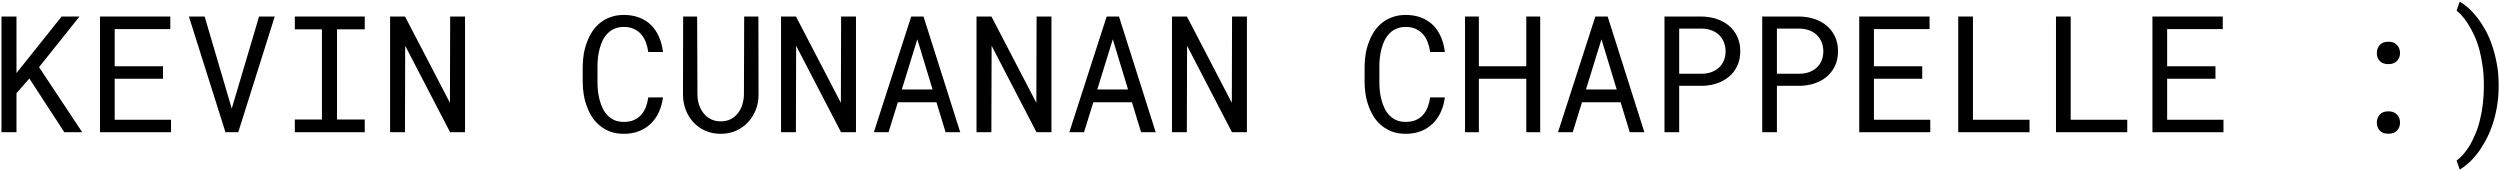
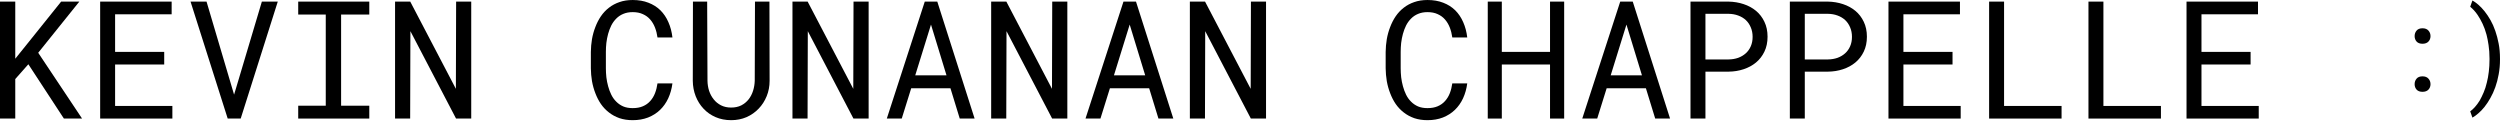
- <svg xmlns="http://www.w3.org/2000/svg" width="1229" height="84" viewBox="0 0 1229 84" fill="none">
-   <path d="M1228.34 42.305C1228.34 46.029 1228.04 49.531 1227.44 52.812C1226.86 56.094 1226.08 59.128 1225.09 61.914C1224.1 64.727 1222.96 67.279 1221.66 69.57C1220.38 71.888 1219.04 73.945 1217.63 75.742C1216.2 77.565 1214.76 79.102 1213.3 80.352C1211.86 81.628 1210.5 82.63 1209.2 83.359L1207.67 78.945C1208.77 78.138 1209.87 77.096 1210.99 75.82C1212.11 74.544 1213.18 73.073 1214.2 71.406C1215.16 69.713 1216.08 67.799 1216.97 65.664C1217.88 63.555 1218.62 61.237 1219.2 58.711C1219.79 56.367 1220.25 53.841 1220.56 51.133C1220.9 48.398 1221.07 45.482 1221.07 42.383V41.836C1221.07 38.32 1220.85 35.13 1220.41 32.266C1219.99 29.401 1219.52 26.966 1219 24.961C1218.24 22.096 1217.33 19.531 1216.27 17.266C1215.2 14.974 1214.1 12.982 1212.98 11.289C1212.12 9.961 1211.24 8.802 1210.33 7.812C1209.42 6.797 1208.53 5.938 1207.67 5.234L1209.2 0.82C1210.5 1.549 1211.88 2.552 1213.34 3.828C1214.79 5.104 1216.23 6.641 1217.63 8.438C1219.09 10.287 1220.46 12.344 1221.73 14.609C1223.01 16.875 1224.13 19.427 1225.09 22.266C1226.03 25 1226.8 27.969 1227.4 31.172C1228.02 34.349 1228.34 37.93 1228.34 41.914V42.305Z" fill="black" />
-   <path d="M1168.45 60.312C1168.45 58.776 1168.92 57.461 1169.86 56.367C1170.8 55.273 1172.22 54.727 1174.12 54.727C1175.99 54.727 1177.41 55.273 1178.38 56.367C1179.36 57.435 1179.86 58.75 1179.86 60.312C1179.86 61.849 1179.36 63.138 1178.38 64.18C1177.39 65.221 1175.97 65.742 1174.12 65.742C1172.24 65.742 1170.82 65.221 1169.86 64.18C1168.92 63.112 1168.45 61.823 1168.45 60.312ZM1168.45 26.094C1168.45 24.557 1168.92 23.242 1169.86 22.148C1170.8 21.055 1172.22 20.508 1174.12 20.508C1175.99 20.508 1177.41 21.055 1178.38 22.148C1179.36 23.216 1179.86 24.531 1179.86 26.094C1179.86 27.63 1179.36 28.919 1178.38 29.961C1177.39 31.003 1175.97 31.523 1174.12 31.523C1172.24 31.523 1170.82 31.003 1169.86 29.961C1168.92 28.893 1168.45 27.604 1168.45 26.094Z" fill="black" />
-   <path d="M1089.12 38.711H1065.37V58.867H1093.06V65H1058.14V8.125H1092.71V14.297H1065.37V32.578H1089.12V38.711Z" fill="black" />
-   <path d="M1017.95 58.867H1045.76V65H1010.72V8.125H1017.95V58.867Z" fill="black" />
-   <path d="M969.898 58.867H997.711V65H962.672V8.125H969.898V58.867Z" fill="black" />
-   <path d="M944.977 38.711H921.227V58.867H948.922V65H914V8.125H948.57V14.297H921.227V32.578H944.977V38.711Z" fill="black" />
-   <path d="M873.531 42.188V65H866.305V8.125H884.742C887.294 8.177 889.703 8.581 891.969 9.336C894.26 10.091 896.266 11.185 897.984 12.617C899.703 14.05 901.057 15.82 902.047 17.93C903.062 20.039 903.57 22.461 903.57 25.195C903.57 27.93 903.062 30.352 902.047 32.461C901.057 34.544 899.703 36.302 897.984 37.734C896.266 39.167 894.26 40.26 891.969 41.016C889.703 41.771 887.294 42.161 884.742 42.188H873.531ZM873.531 36.25H884.742C886.409 36.224 887.945 35.964 889.352 35.469C890.758 34.948 891.982 34.219 893.023 33.281C894.065 32.344 894.872 31.211 895.445 29.883C896.044 28.529 896.344 26.992 896.344 25.273C896.344 23.555 896.044 22.005 895.445 20.625C894.872 19.245 894.078 18.073 893.062 17.109C892.021 16.146 890.784 15.404 889.352 14.883C887.945 14.362 886.409 14.088 884.742 14.062H873.531V36.25Z" fill="black" />
-   <path d="M825.484 42.188V65H818.258V8.125H836.695C839.247 8.177 841.656 8.581 843.922 9.336C846.214 10.091 848.219 11.185 849.938 12.617C851.656 14.05 853.01 15.82 854 17.93C855.016 20.039 855.523 22.461 855.523 25.195C855.523 27.93 855.016 30.352 854 32.461C853.01 34.544 851.656 36.302 849.938 37.734C848.219 39.167 846.214 40.26 843.922 41.016C841.656 41.771 839.247 42.161 836.695 42.188H825.484ZM825.484 36.25H836.695C838.362 36.224 839.898 35.964 841.305 35.469C842.711 34.948 843.935 34.219 844.977 33.281C846.018 32.344 846.826 31.211 847.398 29.883C847.997 28.529 848.297 26.992 848.297 25.273C848.297 23.555 847.997 22.005 847.398 20.625C846.826 19.245 846.031 18.073 845.016 17.109C843.974 16.146 842.737 15.404 841.305 14.883C839.898 14.362 838.362 14.088 836.695 14.062H825.484V36.25Z" fill="black" />
-   <path d="M796.695 50.273H777.711L773.141 65H765.914L784.273 8.125H790.328L808.375 65H801.188L796.695 50.273ZM779.664 43.984H794.781L787.281 19.297L779.664 43.984Z" fill="black" />
-   <path d="M757.164 65H750.328V38.711H727.008V65H720.211V8.125H727.008V32.578H750.328V8.125H757.164V65Z" fill="black" />
-   <path d="M710.289 47.891C709.951 50.521 709.273 52.943 708.258 55.156C707.242 57.344 705.927 59.219 704.312 60.781C702.672 62.37 700.732 63.607 698.492 64.492C696.279 65.352 693.805 65.781 691.07 65.781C688.727 65.781 686.591 65.456 684.664 64.805C682.763 64.128 681.07 63.203 679.586 62.031C678.076 60.859 676.773 59.479 675.68 57.891C674.612 56.302 673.727 54.57 673.023 52.695C672.294 50.82 671.747 48.854 671.383 46.797C671.044 44.74 670.862 42.656 670.836 40.547V32.617C670.862 30.508 671.044 28.424 671.383 26.367C671.747 24.31 672.294 22.344 673.023 20.469C673.727 18.594 674.612 16.862 675.68 15.273C676.773 13.659 678.076 12.266 679.586 11.094C681.07 9.922 682.763 9.01 684.664 8.359C686.565 7.682 688.701 7.344 691.07 7.344C693.909 7.344 696.448 7.786 698.688 8.672C700.927 9.531 702.854 10.755 704.469 12.344C706.083 13.958 707.372 15.885 708.336 18.125C709.326 20.365 709.977 22.838 710.289 25.547H703.062C702.828 23.828 702.424 22.227 701.852 20.742C701.279 19.258 700.51 17.956 699.547 16.836C698.583 15.716 697.398 14.844 695.992 14.219C694.612 13.568 692.971 13.242 691.07 13.242C689.352 13.242 687.828 13.529 686.5 14.102C685.198 14.648 684.078 15.404 683.141 16.367C682.177 17.331 681.37 18.451 680.719 19.727C680.094 21.003 679.586 22.357 679.195 23.789C678.805 25.221 678.518 26.693 678.336 28.203C678.18 29.688 678.102 31.133 678.102 32.539V40.547C678.102 41.953 678.18 43.411 678.336 44.922C678.518 46.406 678.805 47.865 679.195 49.297C679.586 50.755 680.094 52.122 680.719 53.398C681.344 54.675 682.138 55.794 683.102 56.758C684.065 57.747 685.198 58.529 686.5 59.102C687.802 59.648 689.326 59.922 691.07 59.922C692.971 59.922 694.612 59.622 695.992 59.023C697.398 58.425 698.583 57.578 699.547 56.484C700.51 55.417 701.279 54.154 701.852 52.695C702.424 51.211 702.828 49.609 703.062 47.891H710.289Z" fill="black" />
-   <path d="M612.984 65H605.641L583.57 22.5L583.453 65H576.148V8.125H583.492L605.562 50.547L605.68 8.125H612.984V65Z" fill="black" />
-   <path d="M556.461 50.273H537.477L532.906 65H525.68L544.039 8.125H550.094L568.141 65H560.953L556.461 50.273ZM539.43 43.984H554.547L547.047 19.297L539.43 43.984Z" fill="black" />
-   <path d="M516.891 65H509.547L487.477 22.5L487.359 65H480.055V8.125H487.398L509.469 50.547L509.586 8.125H516.891V65Z" fill="black" />
-   <path d="M460.367 50.273H441.383L436.812 65H429.586L447.945 8.125H454L472.047 65H464.859L460.367 50.273ZM443.336 43.984H458.453L450.953 19.297L443.336 43.984Z" fill="black" />
-   <path d="M420.797 65H413.453L391.383 22.5L391.266 65H383.961V8.125H391.305L413.375 50.547L413.492 8.125H420.797V65Z" fill="black" />
-   <path d="M372.828 8.125L372.906 46.641C372.906 49.297 372.438 51.784 371.5 54.102C370.562 56.419 369.273 58.438 367.633 60.156C365.992 61.901 364.039 63.281 361.773 64.297C359.508 65.287 357.021 65.781 354.312 65.781C351.552 65.781 349.039 65.287 346.773 64.297C344.508 63.307 342.568 61.94 340.953 60.195C339.339 58.477 338.076 56.458 337.164 54.141C336.253 51.797 335.784 49.297 335.758 46.641L335.836 8.125H342.711L342.867 46.641C342.893 48.333 343.154 49.961 343.648 51.523C344.169 53.086 344.911 54.466 345.875 55.664C346.812 56.862 347.984 57.825 349.391 58.555C350.823 59.284 352.464 59.648 354.312 59.648C356.161 59.648 357.789 59.297 359.195 58.594C360.602 57.865 361.786 56.888 362.75 55.664C363.688 54.466 364.404 53.086 364.898 51.523C365.393 49.961 365.667 48.333 365.719 46.641L365.836 8.125H372.828Z" fill="black" />
-   <path d="M325.914 47.891C325.576 50.521 324.898 52.943 323.883 55.156C322.867 57.344 321.552 59.219 319.938 60.781C318.297 62.37 316.357 63.607 314.117 64.492C311.904 65.352 309.43 65.781 306.695 65.781C304.352 65.781 302.216 65.456 300.289 64.805C298.388 64.128 296.695 63.203 295.211 62.031C293.701 60.859 292.398 59.479 291.305 57.891C290.237 56.302 289.352 54.57 288.648 52.695C287.919 50.82 287.372 48.854 287.008 46.797C286.669 44.74 286.487 42.656 286.461 40.547V32.617C286.487 30.508 286.669 28.424 287.008 26.367C287.372 24.31 287.919 22.344 288.648 20.469C289.352 18.594 290.237 16.862 291.305 15.273C292.398 13.659 293.701 12.266 295.211 11.094C296.695 9.922 298.388 9.01 300.289 8.359C302.19 7.682 304.326 7.344 306.695 7.344C309.534 7.344 312.073 7.786 314.312 8.672C316.552 9.531 318.479 10.755 320.094 12.344C321.708 13.958 322.997 15.885 323.961 18.125C324.951 20.365 325.602 22.838 325.914 25.547H318.688C318.453 23.828 318.049 22.227 317.477 20.742C316.904 19.258 316.135 17.956 315.172 16.836C314.208 15.716 313.023 14.844 311.617 14.219C310.237 13.568 308.596 13.242 306.695 13.242C304.977 13.242 303.453 13.529 302.125 14.102C300.823 14.648 299.703 15.404 298.766 16.367C297.802 17.331 296.995 18.451 296.344 19.727C295.719 21.003 295.211 22.357 294.82 23.789C294.43 25.221 294.143 26.693 293.961 28.203C293.805 29.688 293.727 31.133 293.727 32.539V40.547C293.727 41.953 293.805 43.411 293.961 44.922C294.143 46.406 294.43 47.865 294.82 49.297C295.211 50.755 295.719 52.122 296.344 53.398C296.969 54.675 297.763 55.794 298.727 56.758C299.69 57.747 300.823 58.529 302.125 59.102C303.427 59.648 304.951 59.922 306.695 59.922C308.596 59.922 310.237 59.622 311.617 59.023C313.023 58.425 314.208 57.578 315.172 56.484C316.135 55.417 316.904 54.154 317.477 52.695C318.049 51.211 318.453 49.609 318.688 47.891H325.914Z" fill="black" />
-   <path d="M228.609 65H221.266L199.195 22.5L199.078 65H191.773V8.125H199.117L221.188 50.547L221.305 8.125H228.609V65Z" fill="black" />
-   <path d="M144.938 8.125H179.312V14.414H165.68V58.75H179.312V65H144.938V58.75H158.258V14.414H144.938V8.125Z" fill="black" />
-   <path d="M110.836 65L92.867 8.125H100.602L113.102 50.586L113.922 53.359L114.781 50.508L127.359 8.125H135.055L117.125 65H110.836Z" fill="black" />
-   <path d="M80.133 38.711H56.383V58.867H84.078V65H49.156V8.125H83.727V14.297H56.383V32.578H80.133V38.711Z" fill="black" />
-   <path d="M14.43 38.594L8.102 45.781V65H0.719V8.125H8.102V35.898L13.609 29.023L30.289 8.125H39.078L19.195 33.008L40.406 65H31.617L14.43 38.594Z" fill="black" />
+ <svg xmlns="http://www.w3.org/2000/svg" width="1259.191" height="60.524" viewBox="0 0 1259.191 60.524" fill="none" version="1.1" id="svg23">
+   <defs id="defs23" />
+   <path d="m 1259.191,29.897 c 0,2.662 -0.22,5.166 -0.66,7.511 -0.42,2.345 -0.98,4.514 -1.7,6.506 -0.72,2.01 -1.55,3.835 -2.49,5.473 -0.93,1.657 -1.9,3.127 -2.92,4.412 -1.04,1.303 -2.09,2.401 -3.15,3.295 -1.04,0.912 -2.03,1.629 -2.97,2.15 l -1.11,-3.155 c 0.8,-0.577 1.59,-1.322 2.41,-2.234 0.81,-0.912 1.59,-1.964 2.33,-3.155 0.69,-1.21 1.36,-2.578 2.01,-4.104 0.66,-1.508 1.19,-3.165 1.61,-4.97 0.43,-1.675 0.77,-3.481 0.99,-5.417 0.25,-1.955 0.37,-4.039 0.37,-6.255 v -0.391 c 0,-2.513 -0.16,-4.793 -0.48,-6.841 -0.3,-2.048 -0.64,-3.788 -1.02,-5.221 -0.55,-2.048 -1.21,-3.881 -1.98,-5.501 -0.78,-1.638 -1.58,-3.062 -2.39,-4.272 -0.62,-0.949 -1.26,-1.778 -1.92,-2.485 -0.66,-0.726 -1.31,-1.34 -1.93,-1.843 l 1.11,-3.155 c 0.94,0.521 1.94,1.238 3,2.15 1.05,0.912 2.1,2.01 3.12,3.295 1.05,1.322 2.05,2.792 2.97,4.412 0.93,1.619 1.74,3.444 2.44,5.473 0.68,1.955 1.24,4.077 1.68,6.366 0.45,2.271 0.68,4.831 0.68,7.679 z" fill="#000000" id="path1" />
+   <path d="m 1216.191,42.402 c 0,-1.087 0.33,-2.017 0.99,-2.791 0.65,-0.774 1.65,-1.161 2.98,-1.161 1.31,0 2.31,0.387 2.99,1.161 0.69,0.755 1.04,1.686 1.04,2.791 0,1.087 -0.35,1.999 -1.04,2.736 -0.69,0.737 -1.69,1.105 -2.99,1.105 -1.32,0 -2.31,-0.368 -2.98,-1.105 -0.66,-0.755 -0.99,-1.667 -0.99,-2.736 z m 0,-24.207 c 0,-1.087 0.33,-2.017 0.99,-2.791 0.65,-0.774 1.65,-1.161 2.98,-1.161 1.31,0 2.31,0.387 2.99,1.161 0.69,0.755 1.04,1.686 1.04,2.791 0,1.087 -0.35,1.999 -1.04,2.736 -0.69,0.737 -1.69,1.105 -2.99,1.105 -1.32,0 -2.31,-0.368 -2.98,-1.105 -0.66,-0.755 -0.99,-1.667 -0.99,-2.736 z" fill="#000000" id="path2" />
+   <path d="m 1133.571,32.487 h -24.74 v 20.876 h 28.84 v 6.352 h -36.37 V 0.809 h 36 v 6.392 h -28.47 v 18.934 h 24.74 z" fill="#000000" id="path3" />
+   <path d="m 1059.441,53.364 h 28.97 v 6.352 h -36.5 V 0.809 h 7.53 z" fill="#000000" id="path4" />
+   <path d="m 1009.401,53.364 h 28.96 v 6.352 h -36.49 V 0.809 h 7.53 z" fill="#000000" id="path5" />
+   <path d="m 983.442,32.487 h -24.736 v 20.876 h 28.845 v 6.352 h -36.372 V 0.809 h 36.005 v 6.392 h -28.478 v 18.934 h 24.736 z" fill="#000000" id="path6" />
+   <path d="m 909.031,36.088 v 23.627 h -7.526 V 0.809 h 19.202 c 2.658,0.054 5.167,0.472 7.527,1.254 2.386,0.782 4.476,1.915 6.265,3.398 1.79,1.484 3.2,3.317 4.231,5.502 1.058,2.185 1.587,4.693 1.587,7.525 0,2.832 -0.529,5.34 -1.587,7.525 -1.031,2.158 -2.441,3.978 -4.231,5.462 -1.789,1.483 -3.879,2.616 -6.265,3.398 -2.36,0.782 -4.869,1.187 -7.527,1.214 z m 0,-6.15 h 11.676 c 1.736,-0.027 3.336,-0.297 4.802,-0.809 1.464,-0.539 2.739,-1.295 3.823,-2.266 1.085,-0.971 1.926,-2.144 2.522,-3.52 0.624,-1.403 0.937,-2.994 0.937,-4.774 0,-1.78 -0.313,-3.385 -0.937,-4.814 -0.596,-1.429 -1.423,-2.643 -2.481,-3.641 -1.085,-0.998 -2.373,-1.767 -3.864,-2.306 -1.466,-0.539 -3.066,-0.823 -4.802,-0.85 h -11.676 z" fill="#000000" id="path7" />
+   <path d="m 858.99,36.088 v 23.627 h -7.526 V 0.809 h 19.202 c 2.658,0.054 5.167,0.472 7.527,1.254 2.387,0.782 4.476,1.915 6.266,3.398 1.789,1.484 3.199,3.317 4.231,5.502 1.058,2.185 1.586,4.693 1.586,7.525 0,2.832 -0.528,5.34 -1.586,7.525 -1.032,2.158 -2.442,3.978 -4.231,5.462 -1.79,1.483 -3.879,2.616 -6.266,3.398 -2.36,0.782 -4.869,1.187 -7.527,1.214 z m 0,-6.15 h 11.676 c 1.737,-0.027 3.336,-0.297 4.802,-0.809 1.464,-0.539 2.739,-1.295 3.824,-2.266 1.084,-0.971 1.926,-2.144 2.522,-3.52 0.623,-1.403 0.936,-2.994 0.936,-4.774 0,-1.78 -0.313,-3.385 -0.936,-4.814 -0.596,-1.429 -1.424,-2.643 -2.481,-3.641 -1.085,-0.998 -2.374,-1.767 -3.865,-2.306 -1.466,-0.539 -3.065,-0.823 -4.802,-0.85 h -11.676 z" fill="#000000" id="path8" />
+   <path d="m 829.007,44.463 h -19.772 l -4.76,15.252 h -7.527 l 19.121,-58.906 h 6.306 l 18.796,58.906 h -7.485 z m -17.738,-6.514 h 15.744 l -7.811,-25.569 z" fill="#000000" id="path9" />
+   <path d="m 787.835,59.715 h -7.12 v -27.228 h -24.287 v 27.228 h -7.079 V 0.809 h 7.079 v 25.326 h 24.287 V 0.809 h 7.12 z" fill="#000000" id="path10" />
+   <path d="m 739.015,41.995 c -0.352,2.724 -1.058,5.232 -2.115,7.525 -1.058,2.266 -2.428,4.208 -4.11,5.826 -1.708,1.645 -3.729,2.926 -6.062,3.844 -2.304,0.89 -4.881,1.335 -7.73,1.335 -2.44,0 -4.664,-0.337 -6.671,-1.011 -1.98,-0.701 -3.744,-1.659 -5.289,-2.873 -1.573,-1.214 -2.93,-2.643 -4.068,-4.288 -1.113,-1.645 -2.034,-3.439 -2.767,-5.381 -0.76,-1.942 -1.329,-3.978 -1.709,-6.109 -0.353,-2.131 -0.542,-4.289 -0.569,-6.473 v -8.213 c 0.027,-2.185 0.216,-4.342 0.569,-6.473 0.38,-2.131 0.949,-4.167 1.709,-6.109 0.733,-1.942 1.654,-3.736 2.767,-5.381 1.138,-1.672 2.495,-3.115 4.068,-4.329 1.545,-1.214 3.309,-2.158 5.289,-2.832 1.979,-0.701 4.204,-1.052 6.671,-1.052 2.957,0 5.602,0.459 7.935,1.376 2.331,0.89 4.338,2.158 6.02,3.803 1.681,1.672 3.024,3.668 4.028,5.988 1.031,2.32 1.709,4.882 2.034,7.687 h -7.527 c -0.244,-1.78 -0.664,-3.439 -1.26,-4.976 -0.597,-1.537 -1.398,-2.886 -2.401,-4.046 -1.004,-1.16 -2.238,-2.063 -3.702,-2.711 -1.438,-0.674 -3.147,-1.012 -5.127,-1.012 -1.789,0 -3.376,0.297 -4.759,0.89 -1.356,0.566 -2.523,1.349 -3.499,2.346 -1.004,0.998 -1.844,2.158 -2.522,3.479 -0.651,1.322 -1.18,2.724 -1.587,4.208 -0.407,1.484 -0.705,3.007 -0.895,4.572 -0.162,1.537 -0.244,3.034 -0.244,4.491 v 8.294 c 0,1.456 0.082,2.967 0.244,4.531 0.19,1.537 0.488,3.048 0.895,4.531 0.407,1.51 0.936,2.926 1.587,4.248 0.651,1.322 1.478,2.482 2.482,3.479 1.003,1.025 2.183,1.834 3.539,2.428 1.356,0.566 2.943,0.85 4.759,0.85 1.98,0 3.689,-0.31 5.127,-0.931 1.464,-0.62 2.698,-1.497 3.702,-2.63 1.003,-1.106 1.804,-2.414 2.401,-3.924 0.596,-1.537 1.016,-3.196 1.26,-4.976 z" fill="#000000" id="path11" />
+   <path d="m 637.672,59.715 h -7.648 l -22.986,-44.018 -0.122,44.018 h -7.608 V 0.809 h 7.648 l 22.986,43.937 0.123,-43.937 h 7.607 z" fill="#000000" id="path12" />
+   <path d="m 578.804,44.463 h -19.772 l -4.761,15.252 h -7.526 l 19.121,-58.906 h 6.306 l 18.796,58.906 h -7.486 z m -17.738,-6.514 h 15.744 l -7.811,-25.569 z" fill="#000000" id="path13" />
+   <path d="m 537.591,59.715 h -7.648 l -22.986,-44.018 -0.123,44.018 h -7.607 V 0.809 h 7.648 l 22.986,43.937 0.122,-43.937 h 7.608 z" fill="#000000" id="path14" />
+   <path d="m 478.722,44.463 h -19.772 l -4.761,15.252 h -7.525 l 19.12,-58.906 h 6.307 l 18.796,58.906 h -7.487 z m -17.738,-6.514 h 15.745 l -7.812,-25.569 z" fill="#000000" id="path15" />
+   <path d="m 437.51,59.715 h -7.649 l -22.986,-44.018 -0.122,44.018 h -7.608 V 0.809 h 7.649 l 22.986,43.937 0.122,-43.937 h 7.608 z" fill="#000000" id="path16" />
+   <path d="m 387.55,0.809 0.082,39.891 c 0,2.751 -0.488,5.327 -1.465,7.728 -0.977,2.401 -2.319,4.491 -4.027,6.271 -1.709,1.807 -3.743,3.237 -6.103,4.289 -2.359,1.025 -4.95,1.537 -7.771,1.537 -2.875,0 -5.492,-0.512 -7.852,-1.537 -2.359,-1.025 -4.379,-2.441 -6.061,-4.248 -1.681,-1.78 -2.997,-3.87 -3.947,-6.271 -0.948,-2.427 -1.437,-5.017 -1.464,-7.768 l 0.081,-39.891 h 7.161 l 0.162,39.891 c 0.027,1.753 0.299,3.439 0.813,5.057 0.543,1.618 1.316,3.048 2.32,4.289 0.976,1.241 2.196,2.239 3.662,2.994 1.491,0.755 3.2,1.133 5.125,1.133 1.926,0 3.621,-0.364 5.086,-1.092 1.465,-0.755 2.698,-1.767 3.702,-3.034 0.977,-1.241 1.723,-2.67 2.237,-4.289 0.516,-1.618 0.801,-3.304 0.855,-5.057 l 0.122,-39.891 z" fill="#000000" id="path17" />
+   <path d="m 338.689,41.995 c -0.352,2.724 -1.058,5.232 -2.115,7.525 -1.058,2.266 -2.428,4.208 -4.109,5.826 -1.709,1.645 -3.729,2.926 -6.062,3.844 -2.305,0.89 -4.882,1.335 -7.73,1.335 -2.44,0 -4.665,-0.337 -6.672,-1.011 -1.98,-0.701 -3.743,-1.659 -5.289,-2.873 -1.572,-1.214 -2.929,-2.643 -4.068,-4.288 -1.112,-1.645 -2.034,-3.439 -2.767,-5.381 -0.759,-1.942 -1.329,-3.978 -1.708,-6.109 -0.353,-2.131 -0.543,-4.289 -0.57,-6.473 v -8.213 c 0.027,-2.185 0.217,-4.342 0.57,-6.473 0.379,-2.131 0.949,-4.167 1.708,-6.109 0.733,-1.942 1.655,-3.736 2.767,-5.381 1.139,-1.672 2.496,-3.115 4.068,-4.329 1.546,-1.214 3.309,-2.158 5.289,-2.832 1.98,-0.701 4.205,-1.052 6.672,-1.052 2.957,0 5.601,0.459 7.933,1.376 2.333,0.89 4.34,2.158 6.022,3.803 1.681,1.672 3.023,3.668 4.027,5.988 1.032,2.32 1.71,4.882 2.034,7.687 h -7.525 c -0.245,-1.78 -0.666,-3.439 -1.262,-4.976 -0.596,-1.537 -1.397,-2.886 -2.4,-4.046 -1.004,-1.16 -2.238,-2.063 -3.703,-2.711 -1.437,-0.674 -3.146,-1.012 -5.126,-1.012 -1.789,0 -3.377,0.297 -4.76,0.89 -1.356,0.566 -2.522,1.349 -3.498,2.346 -1.004,0.998 -1.845,2.158 -2.523,3.479 -0.651,1.322 -1.18,2.724 -1.587,4.208 -0.406,1.484 -0.705,3.007 -0.894,4.572 -0.163,1.537 -0.244,3.034 -0.244,4.491 v 8.294 c 0,1.456 0.081,2.967 0.244,4.531 0.189,1.537 0.488,3.048 0.894,4.531 0.407,1.51 0.936,2.926 1.587,4.248 0.651,1.322 1.478,2.482 2.482,3.479 1.003,1.025 2.183,1.834 3.539,2.428 1.356,0.566 2.944,0.85 4.76,0.85 1.98,0 3.689,-0.31 5.126,-0.931 1.465,-0.62 2.699,-1.497 3.703,-2.63 1.003,-1.106 1.804,-2.414 2.4,-3.924 0.596,-1.537 1.017,-3.196 1.262,-4.976 z" fill="#000000" id="path18" />
+   <path d="m 237.347,59.715 h -7.648 l -22.987,-44.018 -0.122,44.018 h -7.608 V 0.809 h 7.649 l 22.987,43.937 0.122,-43.937 h 7.607 z" fill="#000000" id="path19" />
+   <path d="m 150.204,0.809 h 35.8 v 6.514 h -14.198 v 45.919 h 14.198 v 6.473 h -35.8 v -6.473 h 13.872 V 7.323 h -13.872 z" fill="#000000" id="path20" />
+   <path d="M 114.686,59.715 95.972,0.809 h 8.056 l 13.018,43.977 0.854,2.873 0.895,-2.953 13.1,-43.897 h 8.015 l -18.674,58.906 z" fill="#000000" id="path21" />
+   <path d="m 82.71,32.487 h -24.736 v 20.876 h 28.845 v 6.352 h -36.371 V 0.809 h 36.005 v 6.392 h -28.479 v 18.934 h 24.736 z" fill="#000000" id="path22" />
+   <path d="m 14.28,32.366 -6.591,7.444 v 19.905 H 0 V 0.809 h 7.689 v 28.765 l 5.736,-7.121 17.372,-21.645 h 9.154 l -20.708,25.772 22.091,33.135 h -9.154 z" fill="#000000" id="path23" />
</svg>
